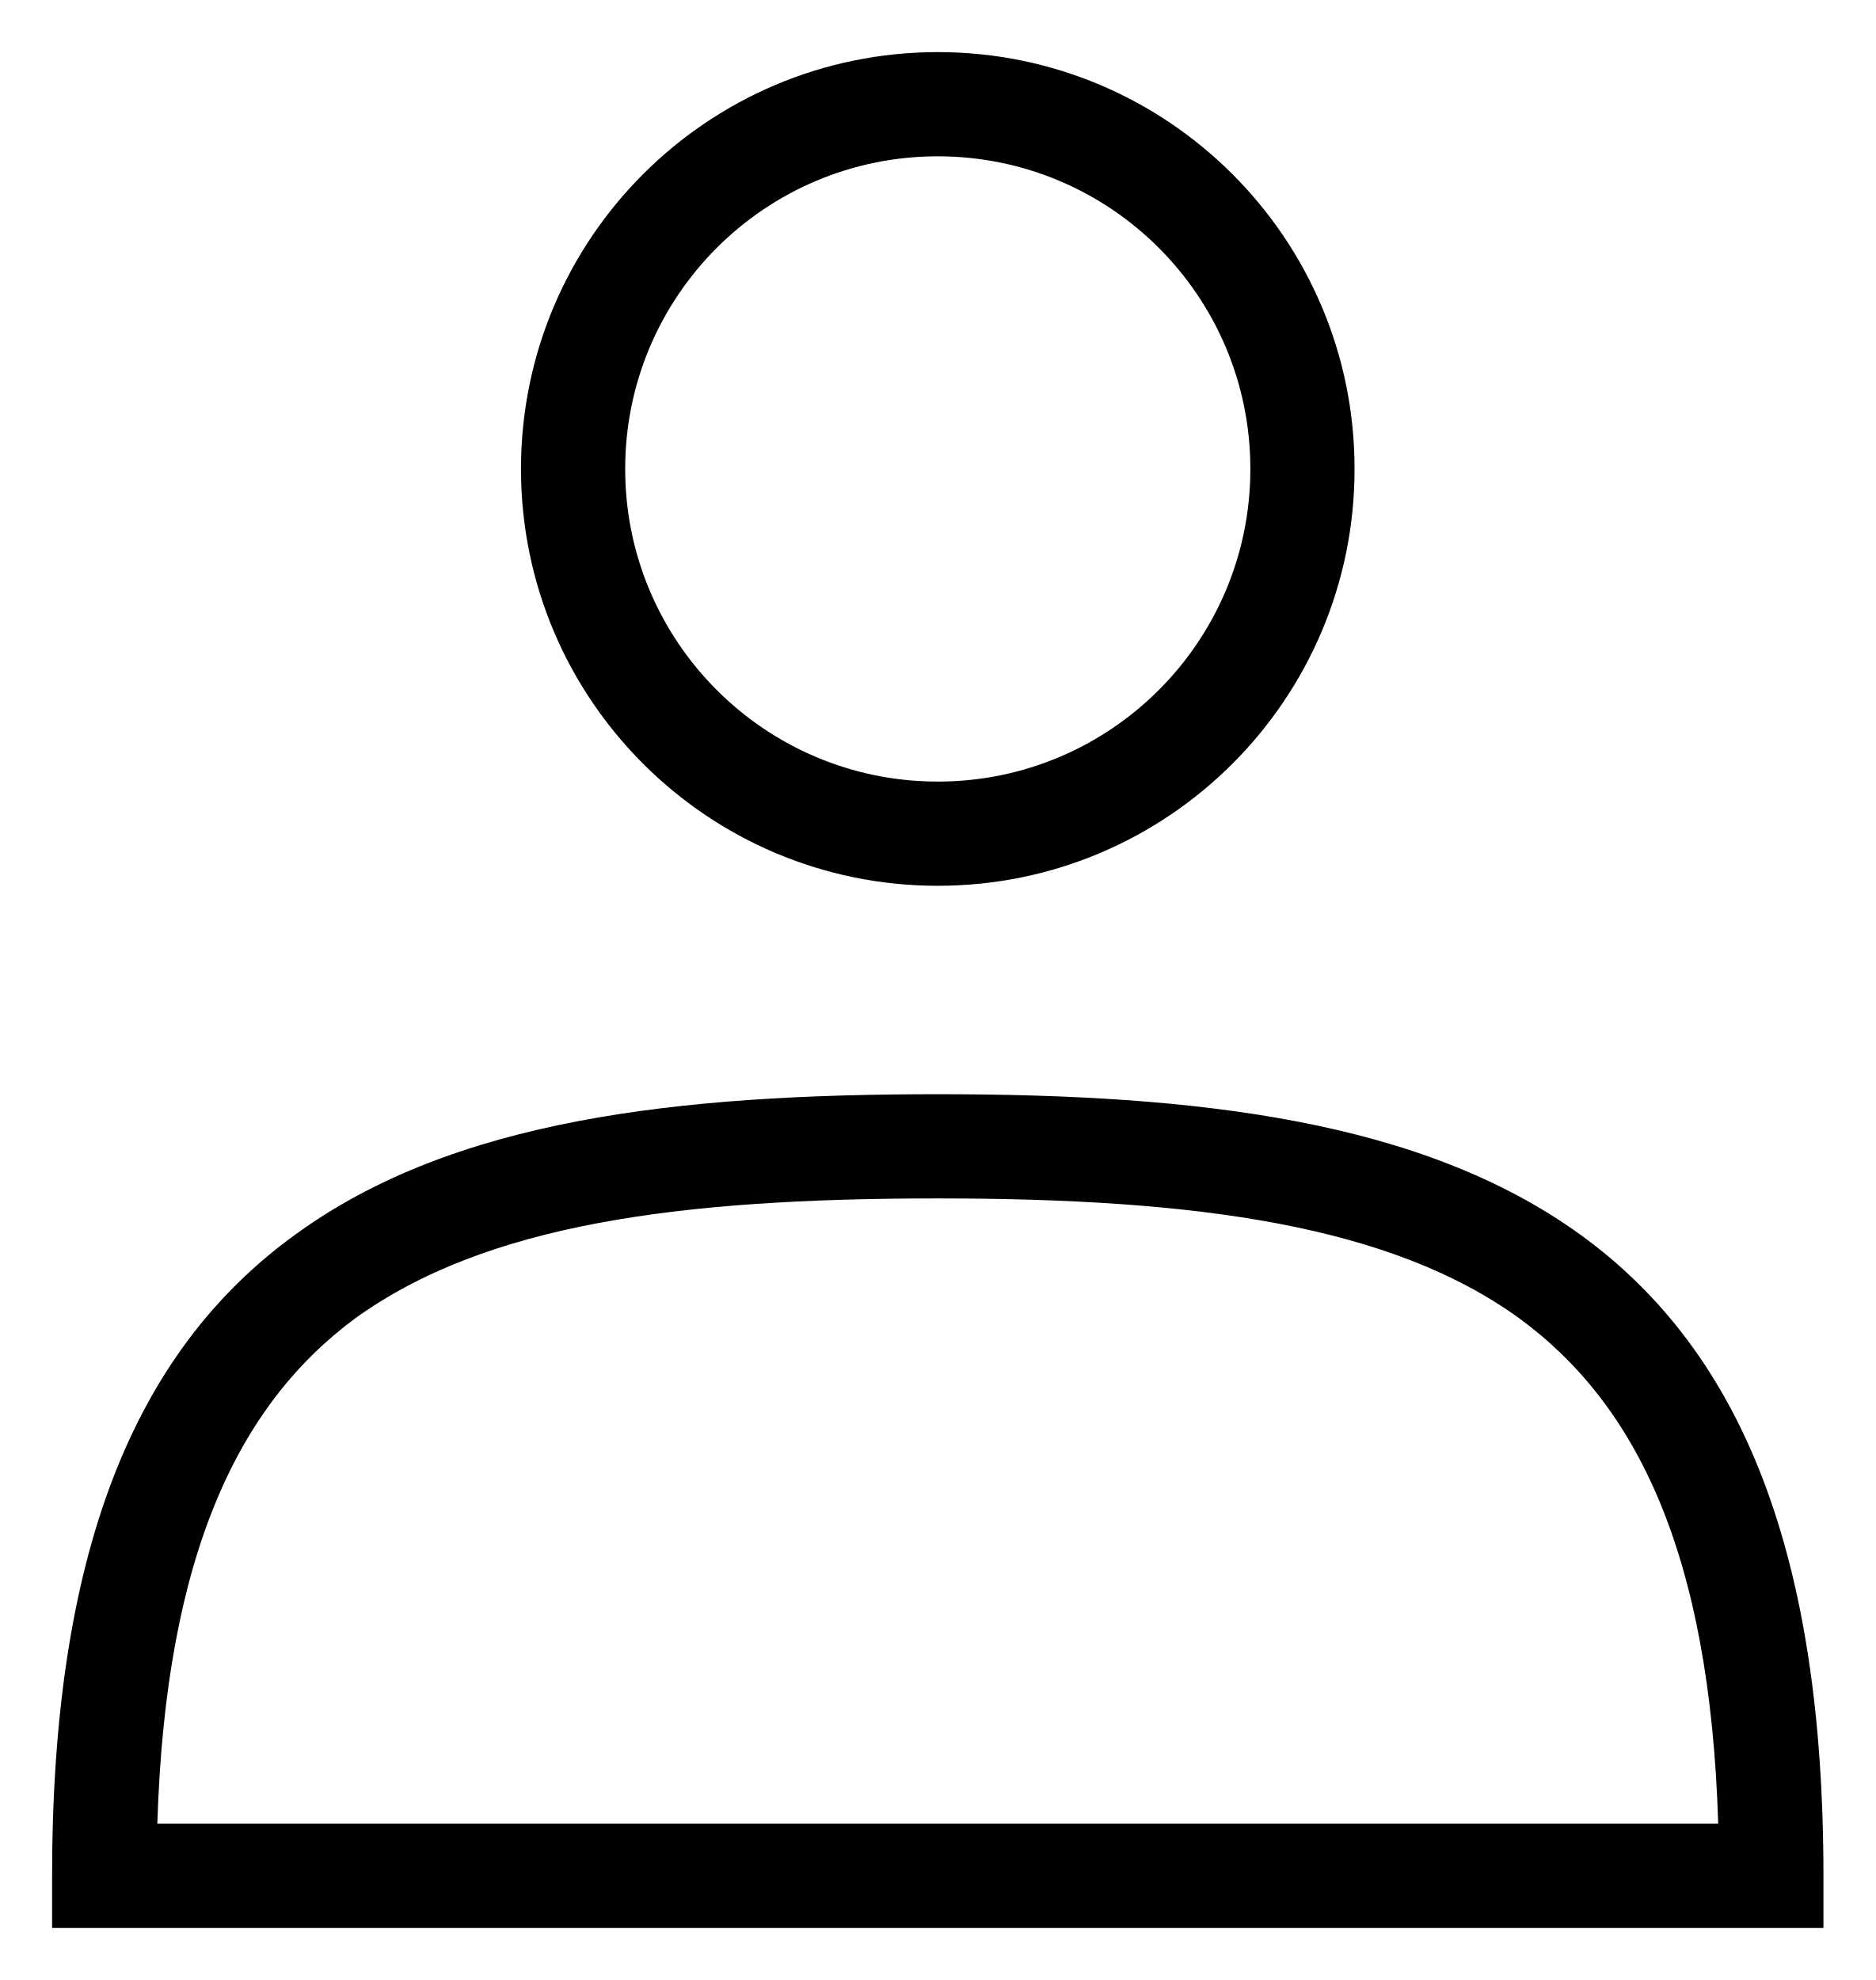
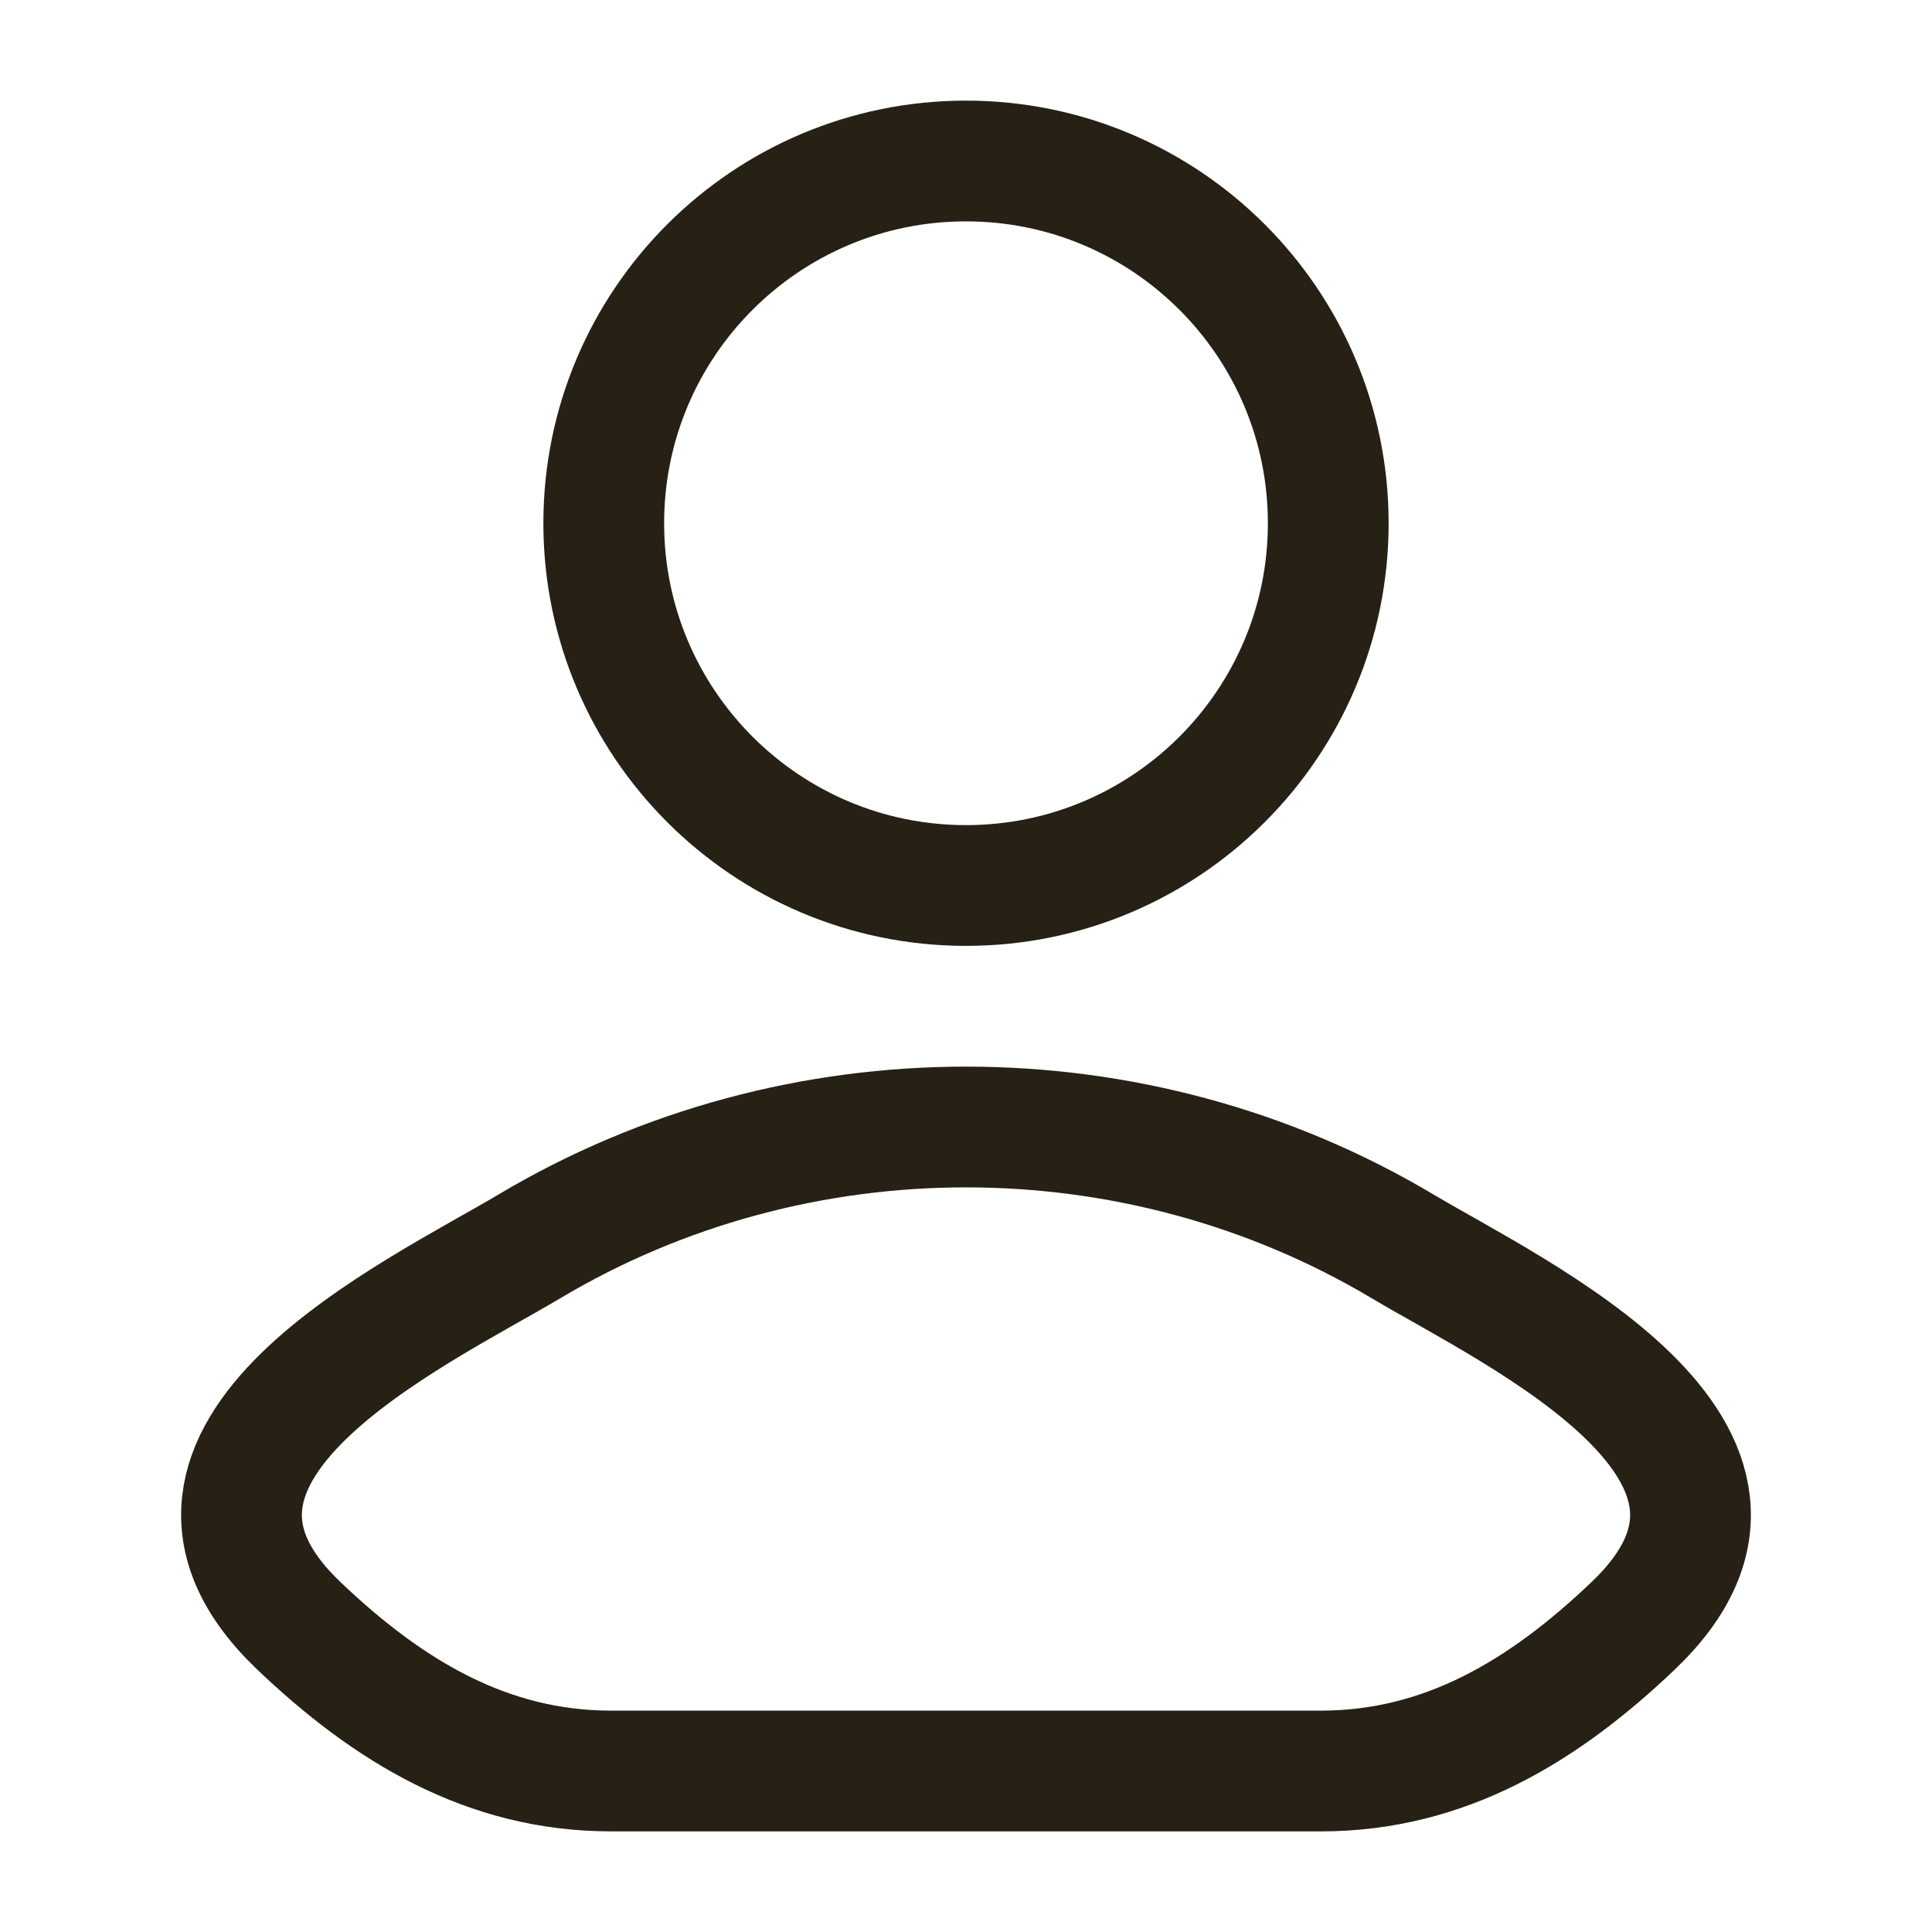
- <svg xmlns="http://www.w3.org/2000/svg" fill="none" class="icon icon-account" viewBox="0 0 18 19">
-   <path fill="currentColor" fill-rule="evenodd" d="M6 4.5a3 3 0 1 1 6 0 3 3 0 0 1-6 0m3-4a4 4 0 1 0 0 8 4 4 0 0 0 0-8m5.58 12.15c1.12.82 1.83 2.24 1.91 4.85H1.51c.08-2.6.79-4.03 1.9-4.85C4.66 11.75 6.5 11.5 9 11.5s4.35.26 5.58 1.15M9 10.5c-2.5 0-4.65.24-6.17 1.35C1.27 12.98.5 14.93.5 18v.5h17V18c0-3.07-.77-5.02-2.33-6.15-1.52-1.1-3.67-1.35-6.17-1.35" clip-rule="evenodd" />
+ <svg xmlns="http://www.w3.org/2000/svg" width="24" height="24" viewBox="0 0 24 24" fill="none">
+   <path d="M6.578 15.482C5.163 16.324 1.453 18.044 3.713 20.197C4.816 21.248 6.045 22 7.591 22H16.409C17.954 22 19.184 21.248 20.287 20.197C22.547 18.044 18.837 16.324 17.422 15.482C14.105 13.506 9.895 13.506 6.578 15.482Z" stroke="#262015" stroke-width="1.5" stroke-linecap="round" stroke-linejoin="round" />
+   <path d="M16.5 6.5C16.5 8.985 14.485 11 12 11C9.515 11 7.5 8.985 7.5 6.5C7.5 4.015 9.515 2 12 2C14.485 2 16.5 4.015 16.5 6.5Z" stroke="#262015" stroke-width="1.5" />
</svg>
